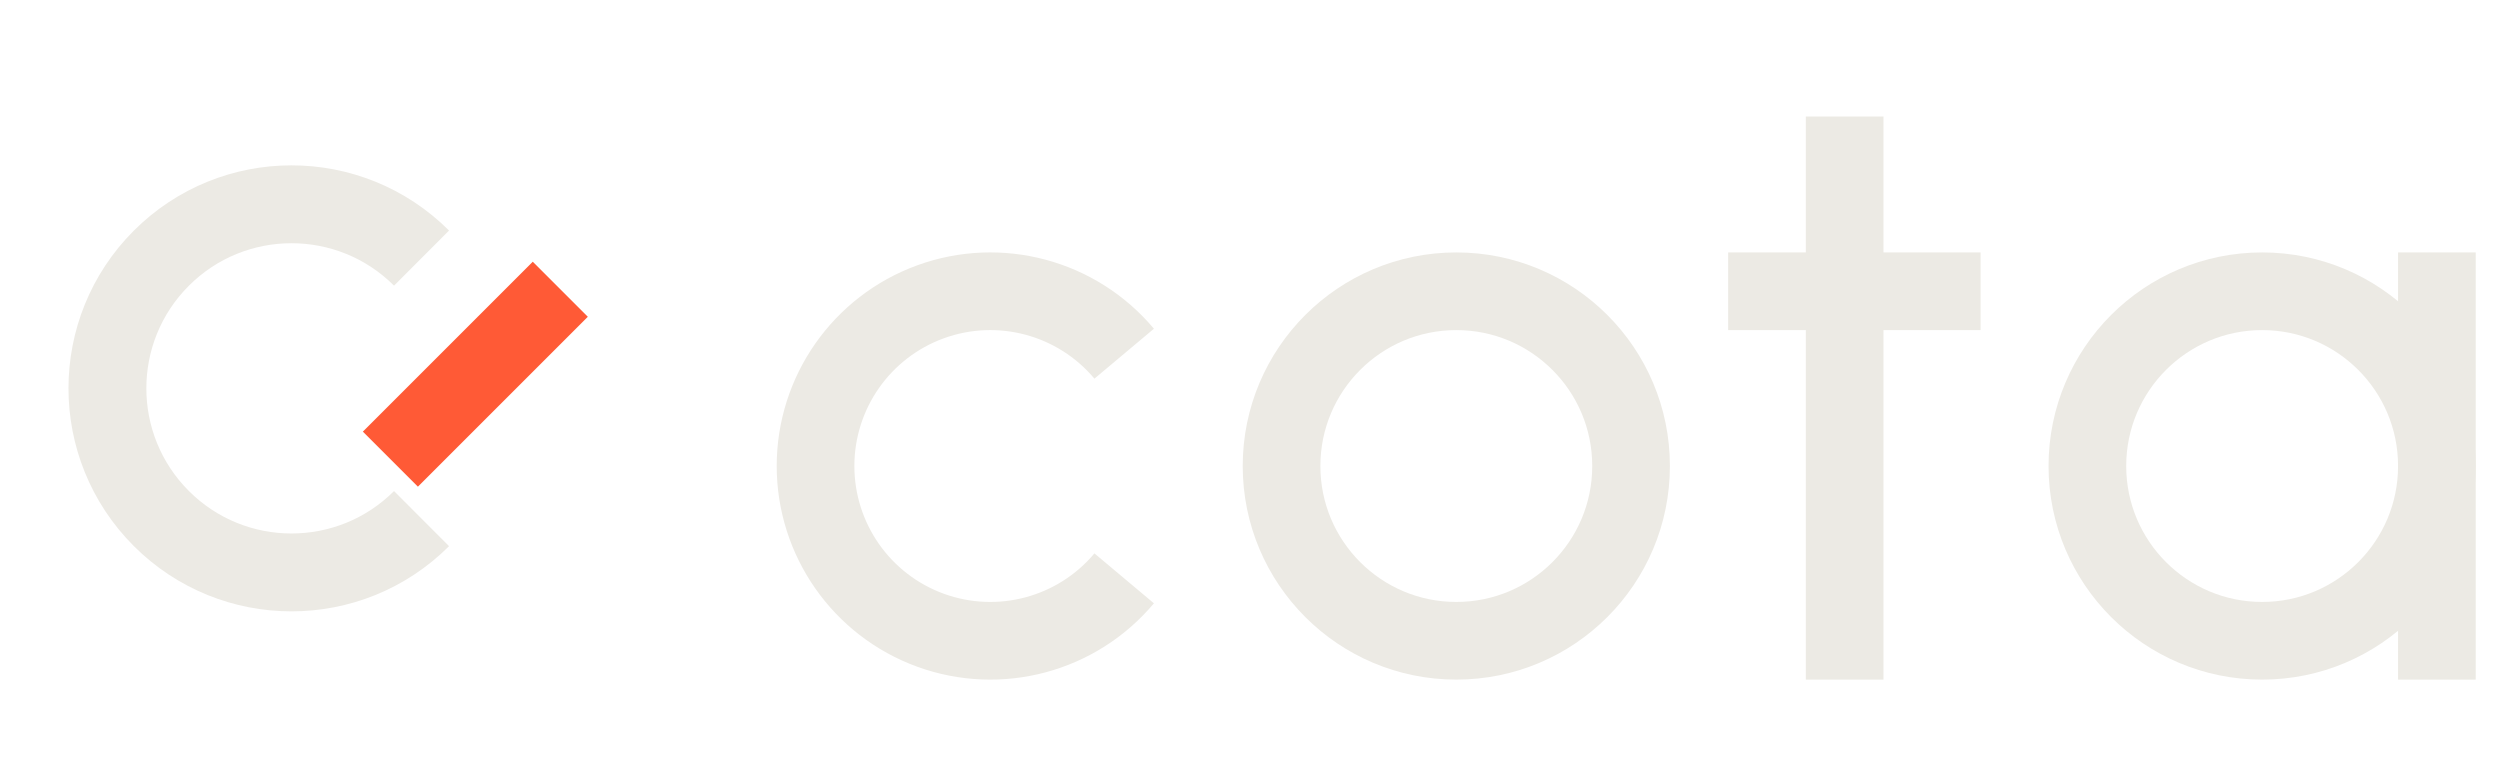
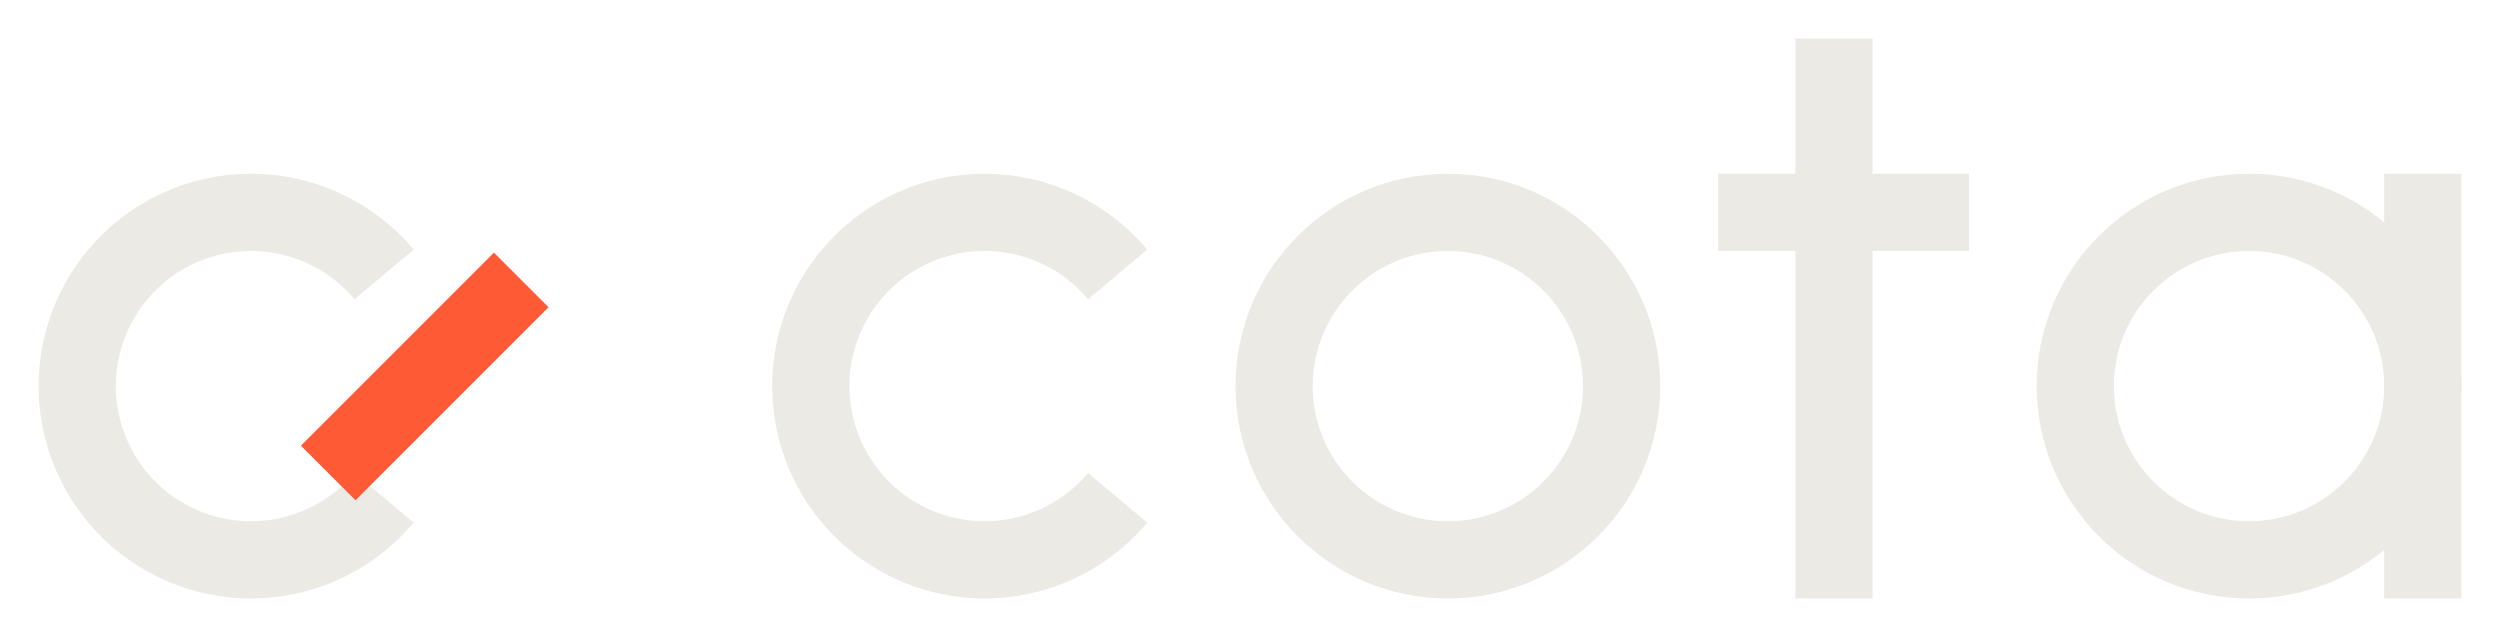
- <svg xmlns="http://www.w3.org/2000/svg" viewBox="0 0 206 64" role="img" aria-label="Cota">
-   <g transform="translate(-4 4) scale(1.1667)">
-     <path d="M33.2 33.2A13 13 0 1 1 33.2 14.8" stroke="#ECEAE4" stroke-width="5.5" fill="none" />
-     <path d="M31 29L43 17" stroke="#FF5A36" stroke-width="5.5" fill="none" />
-   </g>
-   <g transform="translate(64 8) scale(0.8)">
+ <svg xmlns="http://www.w3.org/2000/svg" viewBox="-4 -2 259 66" role="img" aria-label="Cota">
+   <path d="M35.79 49.57A18 18 0 1 1 35.79 26.43" stroke="#ECEAE4" stroke-width="8" fill="none" />
+   <path d="M30 47L50 27" stroke="#FF5A36" stroke-width="8" fill="none" />
+   <g transform="translate(76 0)">
    <g fill="none" stroke="#ECEAE4" stroke-width="8">
      <path d="M35.79 49.57A18 18 0 1 1 35.79 26.43" />
      <circle cx="70" cy="38" r="18" />
      <path d="M110 2V60M98 20H124" />
      <circle cx="153" cy="38" r="18" />
      <path d="M171 16V60" />
    </g>
  </g>
</svg>
